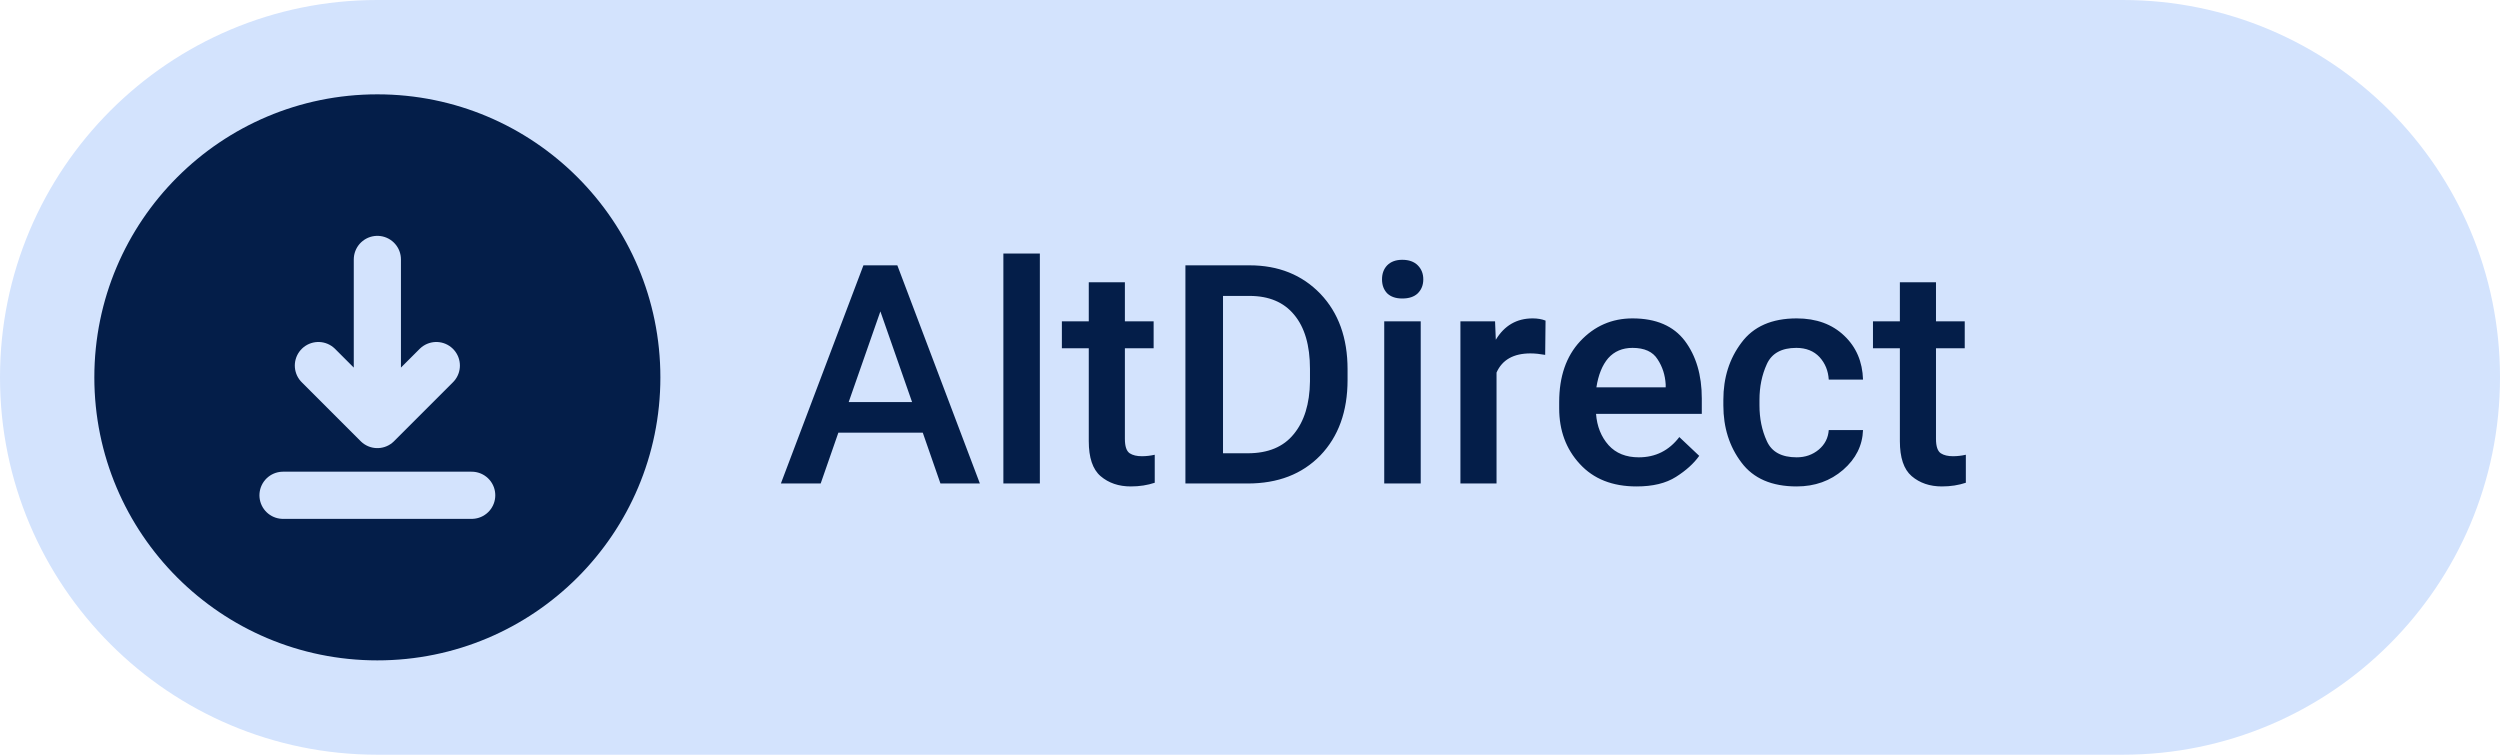
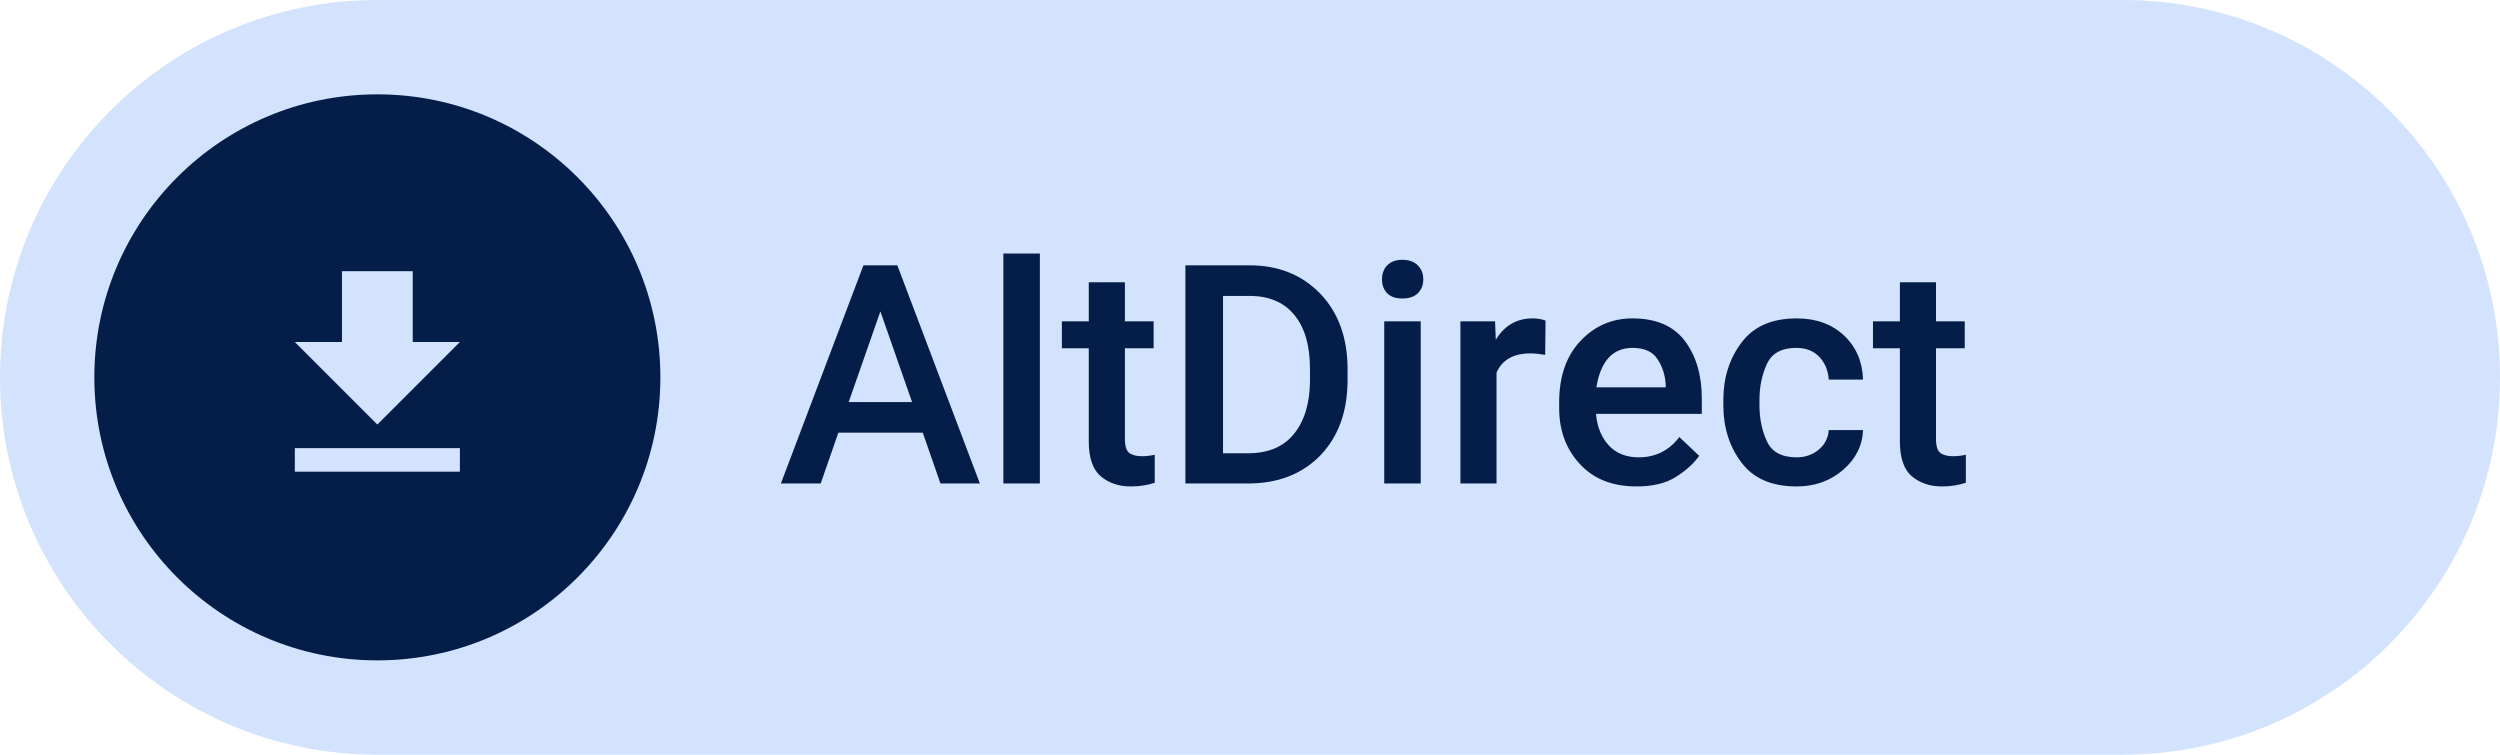
<svg xmlns="http://www.w3.org/2000/svg" width="106" height="32" viewBox="0 0 106 32" role="img" aria-label="AltDirect">
  <style>
    .bg { fill: #D3E3FD; }
    .fg { fill: #041E49; font-family: Roboto, -apple-system, 'Segoe UI', sans-serif; font-size: 13px; font-weight: 500; }
    .chip { fill: #041E49; }
-     .glyph { stroke: #D3E3FD; stroke-width: 2; fill: none; stroke-linecap: round; stroke-linejoin: round; }
+     .glyph { fill: #D3E3FD; }
    @media (prefers-color-scheme: dark) {
      .bg { fill: #004A77; }
      .fg { fill: #D3E3FD; }
      .chip { fill: #D3E3FD; }
-       .glyph { stroke: #004A77; }
+       .glyph { fill: #004A77; }
    }
  </style>
  <rect class="bg" width="106" height="32" rx="16" />
  <circle class="chip" cx="16" cy="16" r="12" />
-   <g transform="translate(9,9)">
-     <path class="glyph" d="M7 2v7m0 0L4.5 6.5M7 9l2.5-2.5M3 12h8" />
+   <g transform="translate(10,10) scale(0.5)">
+     <path class="glyph" d="M5,20h14v-2H5V20z M19,9h-4V3H9v6H5l7,7L19,9z" />
  </g>
  <text class="fg" x="33" y="20.5">AltDirect</text>
</svg>
